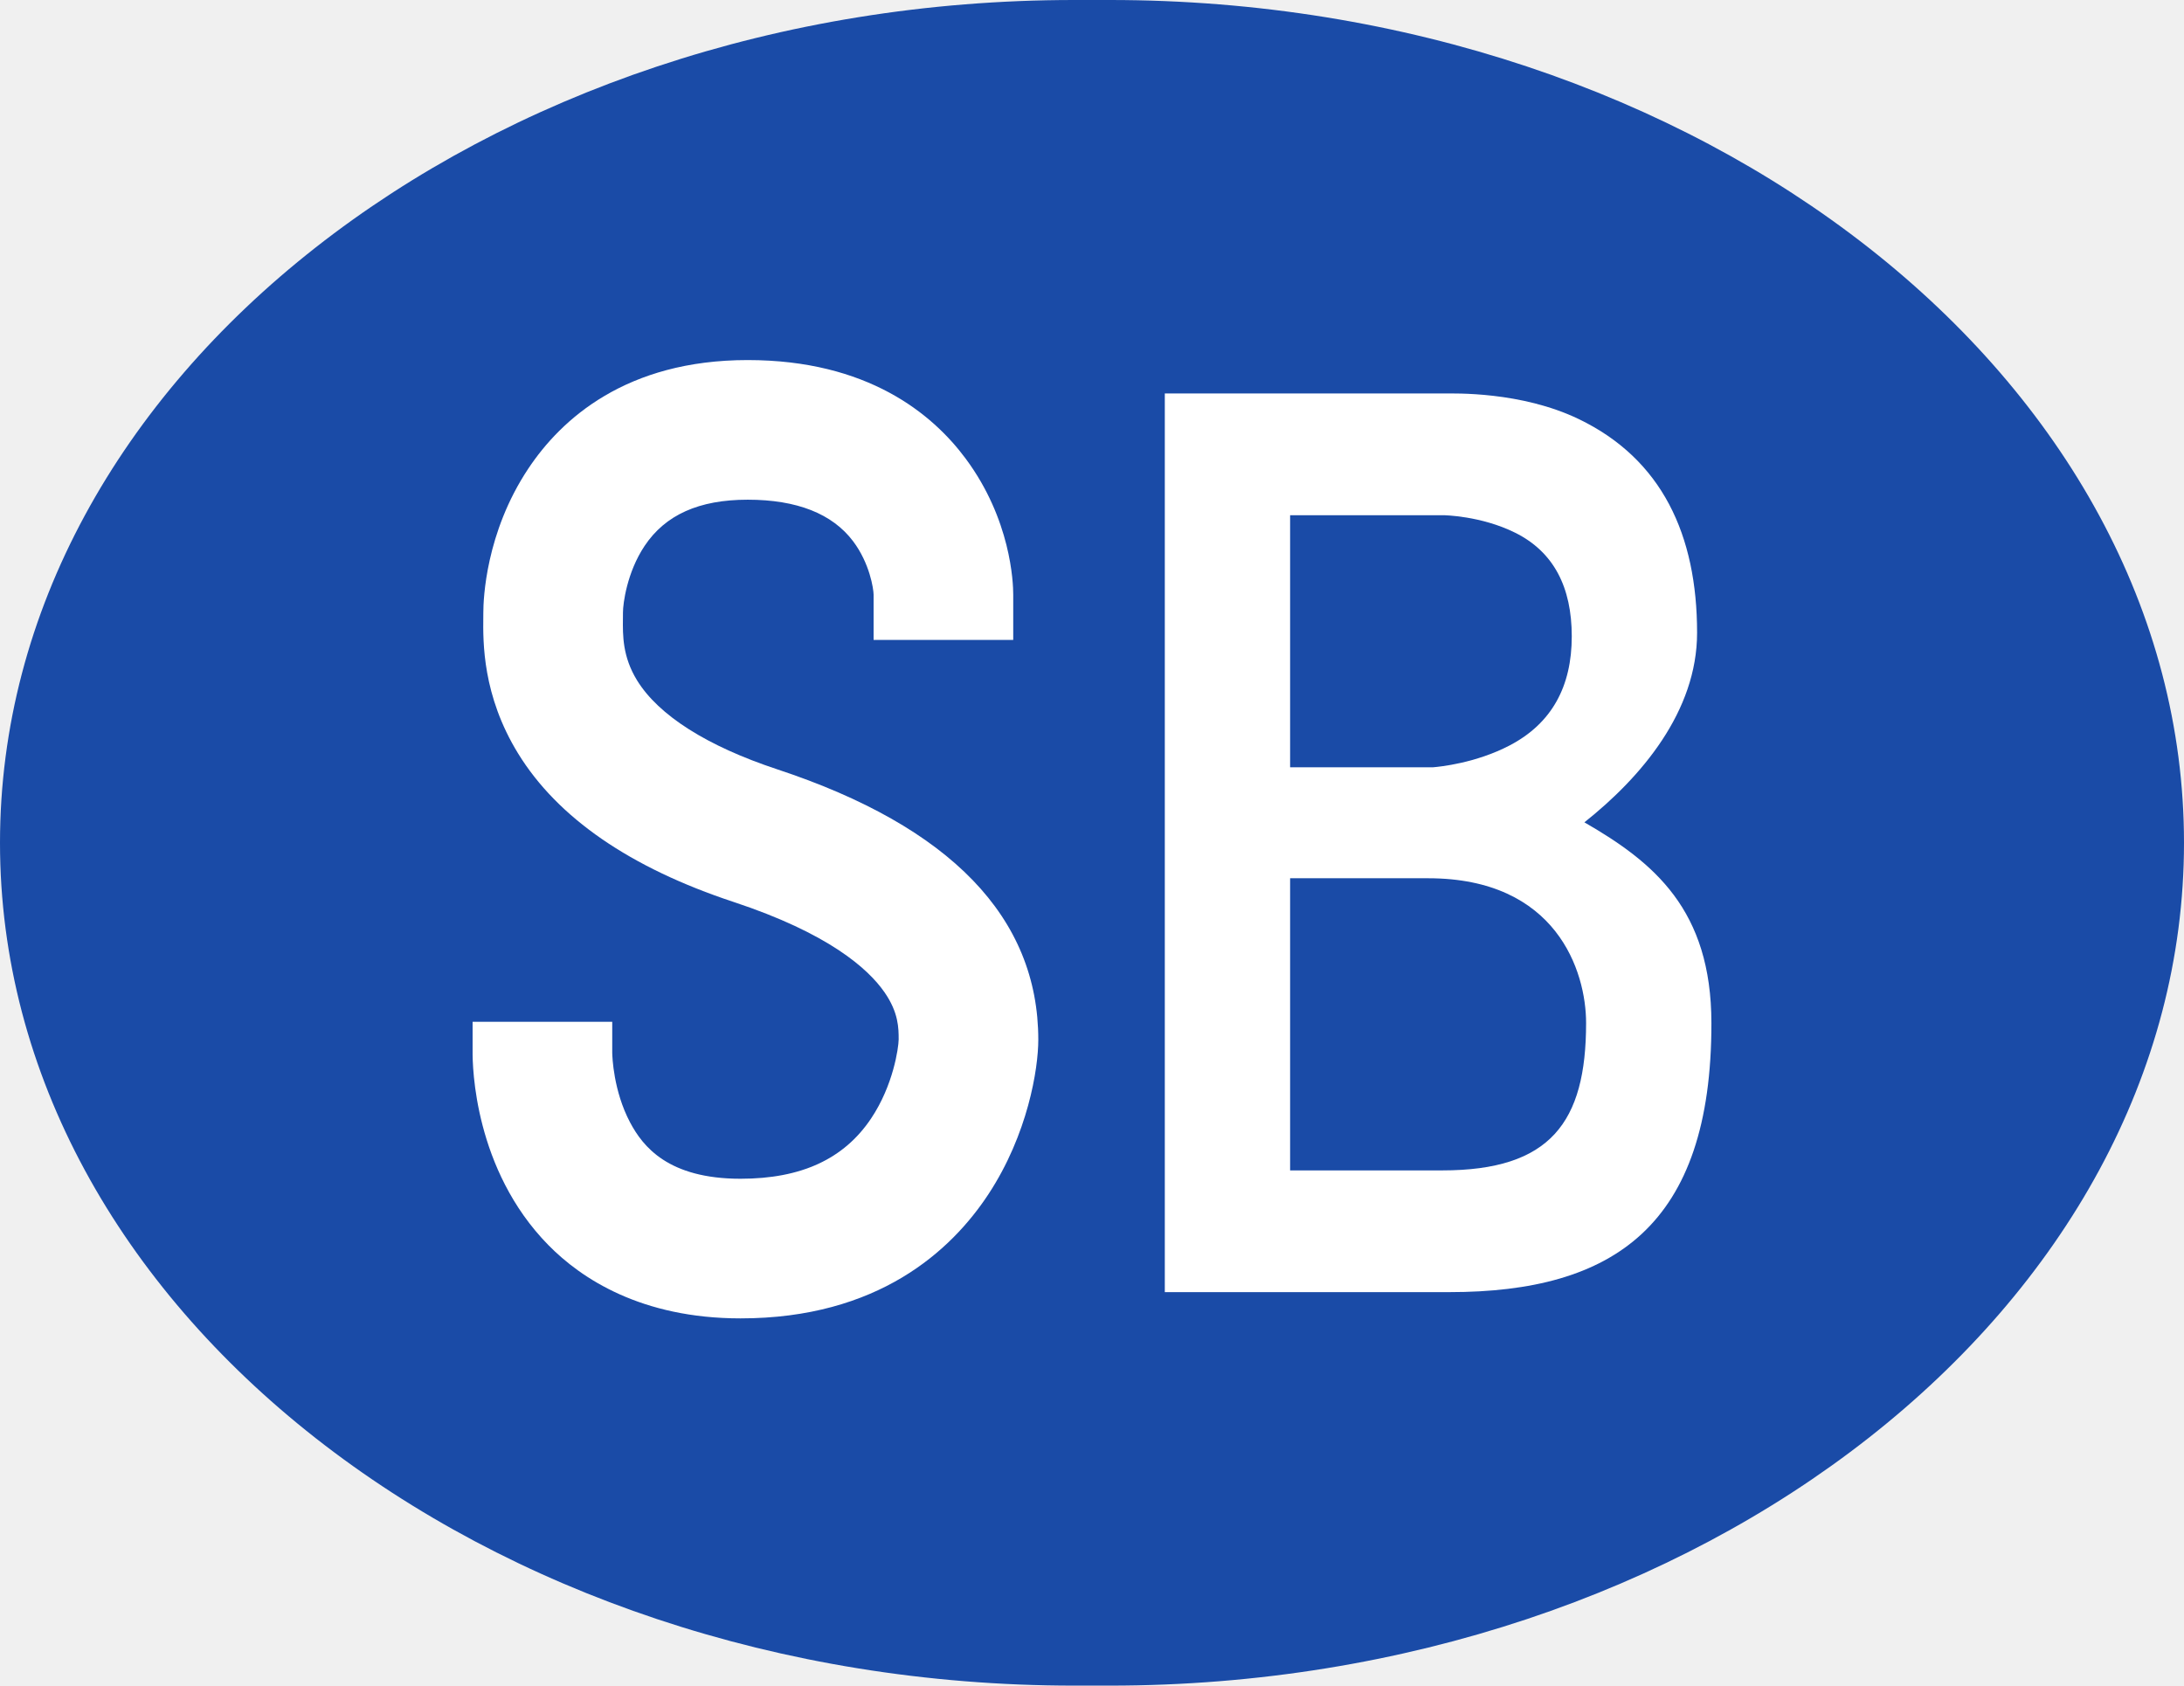
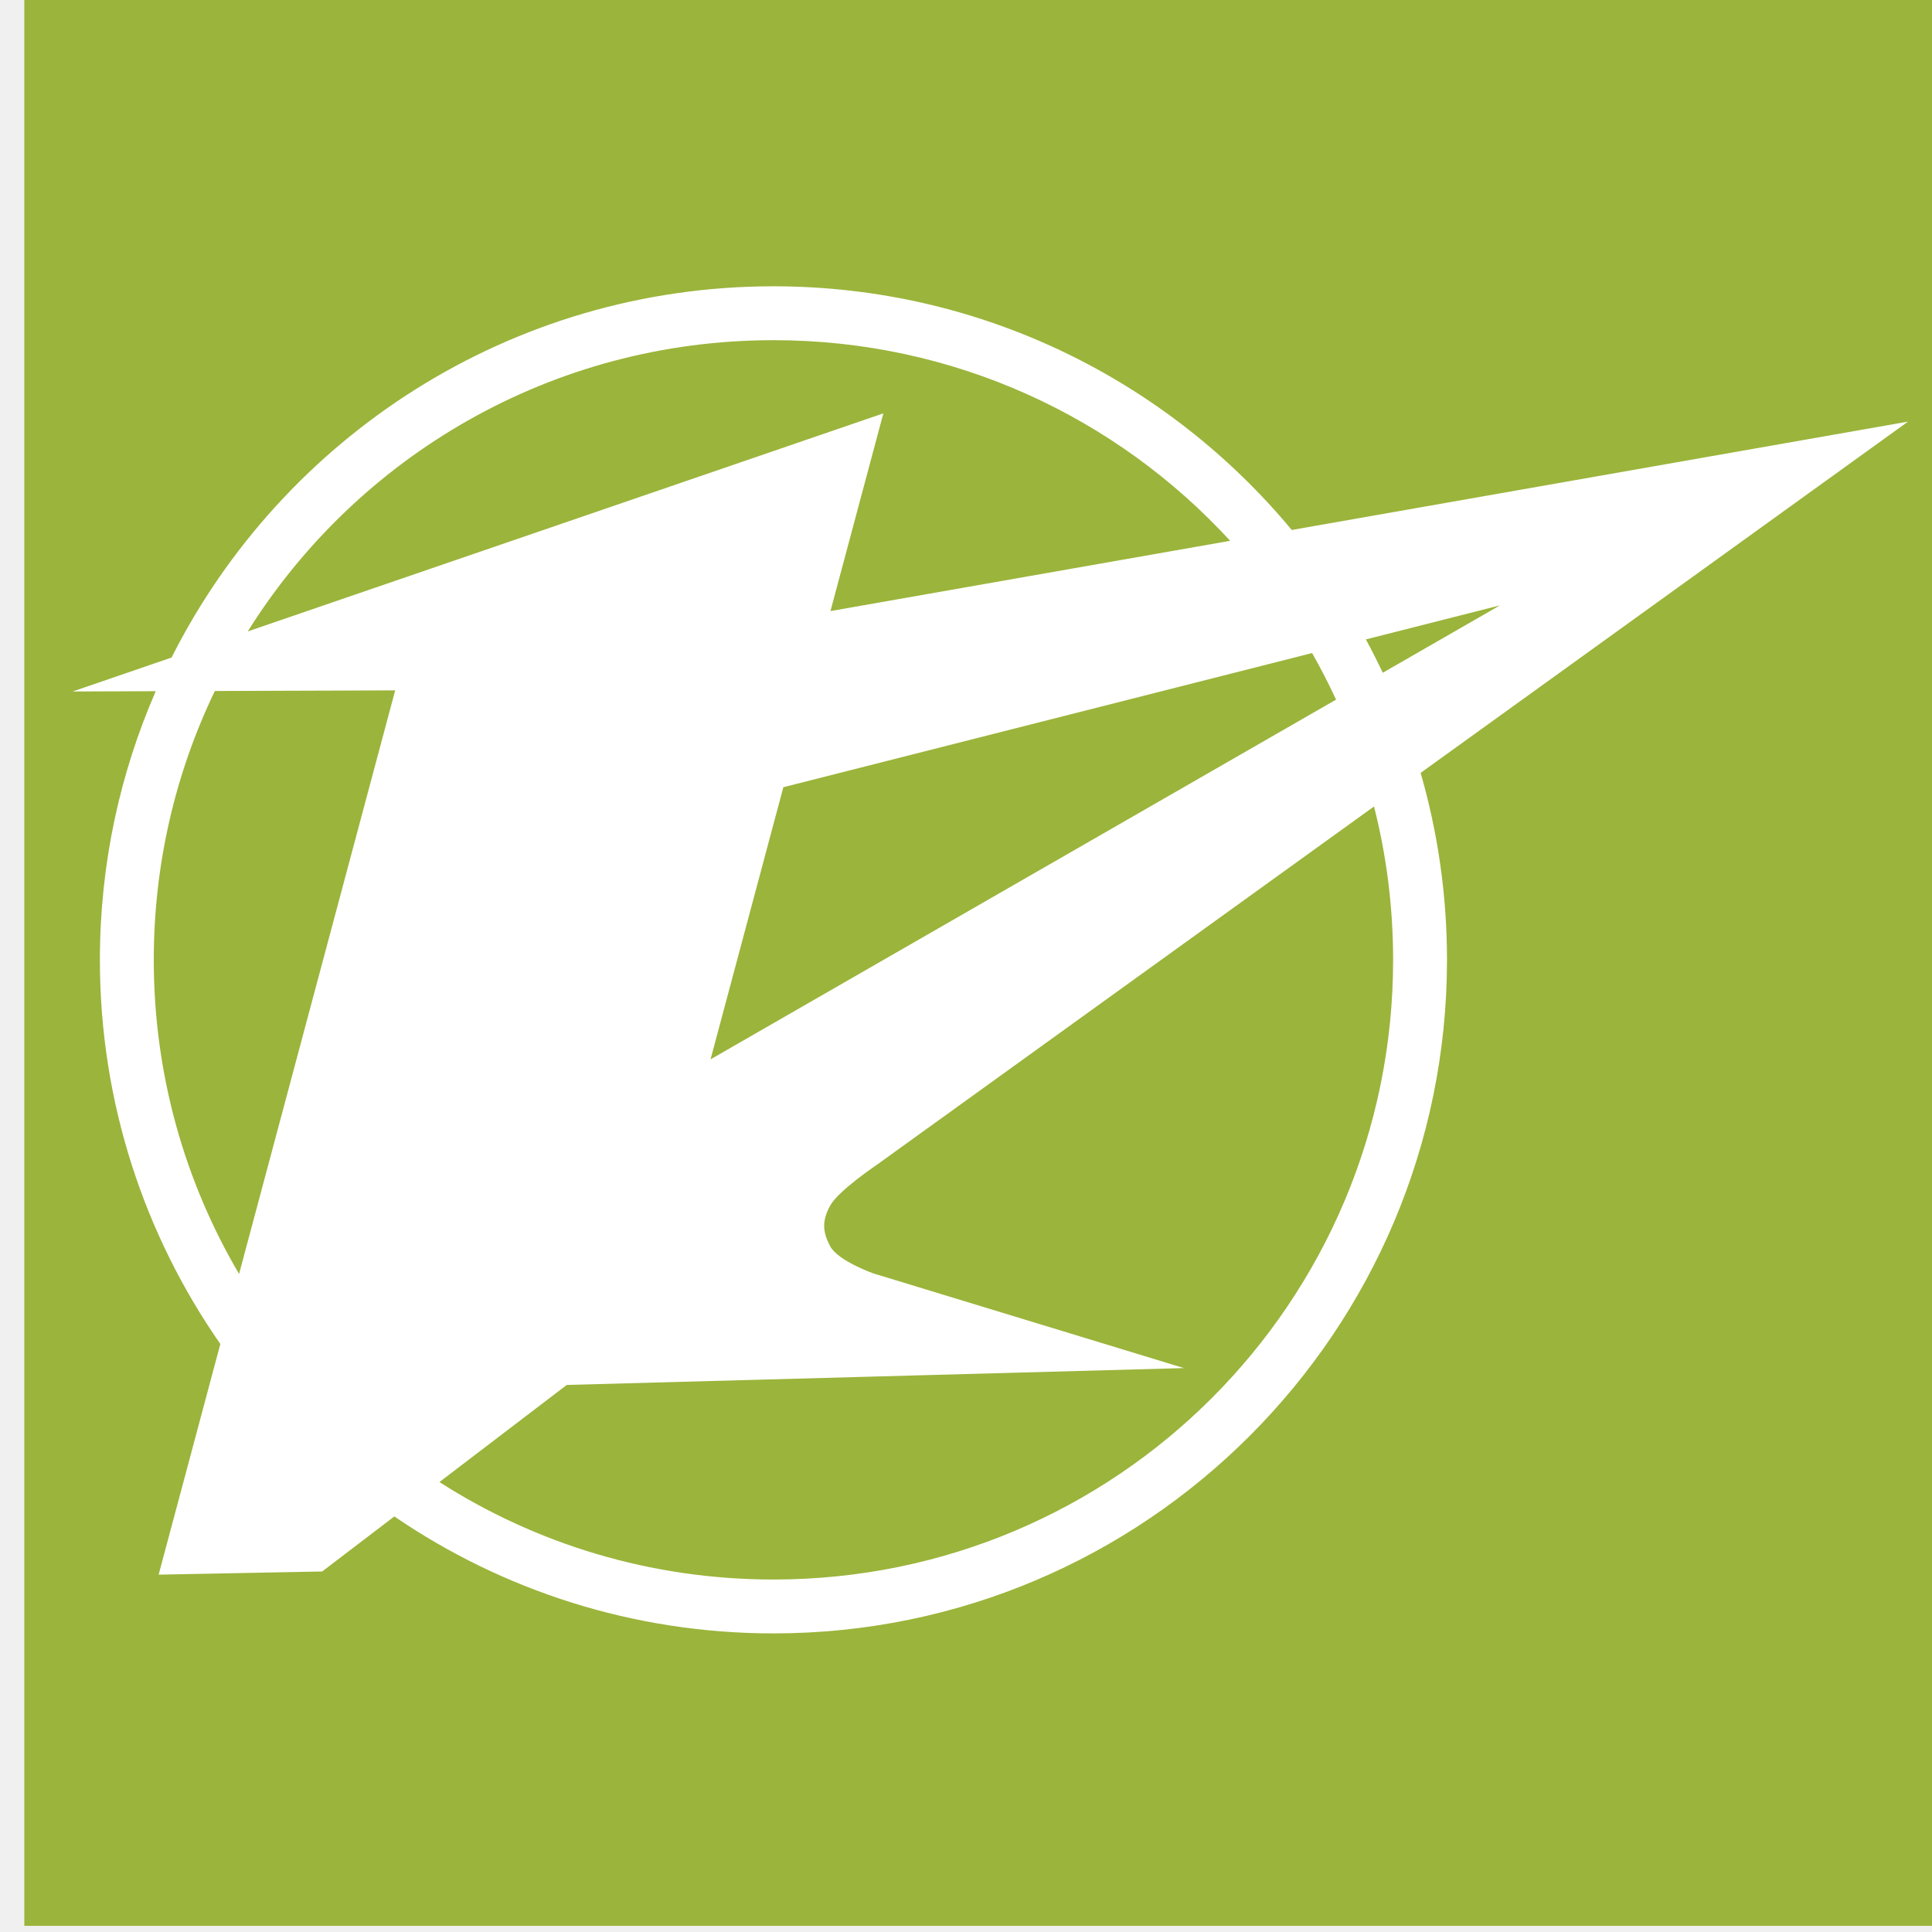
- <svg xmlns="http://www.w3.org/2000/svg" version="1.1" id="Laag_1" x="0px" y="0px" width="609.993px" height="470.805px" viewBox="0 0 609.993 470.805" enable-background="new 0 0 609.993 470.805" xml:space="preserve">
-   <path fill="#1A4BA7" d="M609.993,235.402c0,129.472-135,235.403-300,235.403H300c-165,0-300-105.932-300-235.403  C0,105.931,135,0,300,0h9.993C474.993,0,609.993,105.931,609.993,235.402z" />
-   <g>
-     <path fill="#FFFFFF" d="M206.83,368.235c-27.743,0-44.506-11.141-53.684-20.486c-20.705-21.084-21.195-49.9-21.149-54.141v-8.205   h39v8.621c0.018,1.076,0.313,10.65,4.982,19.469c3.578,6.76,10.669,15.742,30.851,15.742c16.941,0,28.866-5.5,36.455-16.813   c6.24-9.303,7.67-19.766,7.711-22.059c0-3.15,0-7.52-3.954-13.213c-4.646-6.688-15.733-16.496-42.167-25.232   c-28.877-9.547-49.12-23.496-60.166-41.463c-9.972-16.219-9.805-31.052-9.724-38.18c0.005-0.434,0.01-0.836,0.01-1.206   c0-3.558,0.605-22.217,12.558-40.178c9.205-13.833,27.308-30.322,61.276-30.322c33.418,0,51.542,14.952,60.861,27.496   c12.665,17.045,13.306,34.648,13.306,38.004v12.667h-39V166.07c-0.021-1.561-1.055-8.71-5.73-14.904   c-5.807-7.694-15.71-11.596-29.437-11.596c-13.596,0-23.019,4.229-28.808,12.928c-4.919,7.392-6.026,16.104-6.026,18.572   c0,0.504-0.006,1.054-0.012,1.646c-0.054,4.764-0.121,10.694,3.95,17.315c6.01,9.777,19.559,18.373,39.181,24.858   c48.362,15.983,72.883,41.389,72.883,75.514c0,8.156-2.932,26.42-13.915,43.129C265.675,349.364,245.211,368.235,206.83,368.235z" />
-   </g>
-   <path fill="#FFFFFF" d="M442.521,229.684c15.896-12.619,31.477-30.957,31.477-52.948c0-27.302-9.807-48.5-33.061-59.69  c-16.107-7.751-34.771-7.144-37.746-7.144H325.33v250.999h79.5c45.814,0,73.225-18.5,73.168-75.166  C477.964,254.129,461.998,240.903,442.521,229.684z M403.158,143.903c0.104,0,10.445,0.133,20.021,4.888  c10.791,5.356,15.816,15.236,15.816,28.946c0,13.923-5.518,24.29-17.363,30.476c-9.479,4.95-19.553,5.949-21.367,6.093H360.33  v-70.403H403.158z M402.83,326.903h-42.5v-81.598c0,0,28.684,0,38.576,0c35.842,0,44.092,25.996,44.092,40.43  C442.998,313.514,432.998,326.903,402.83,326.903z" />
+ <svg xmlns="http://www.w3.org/2000/svg" width="48pt" height="48pt" viewBox="0 0 48 833" version="1.1" id="svg2">
+   <defs id="defs10" />
+   <path d="m -382.013,-2.653 833,0 0,833 -833,0 0,-833 z" id="path4" style="fill:#9bb43b;fill-opacity:1" />
+   <path style="display:inline;fill:#ffffff;fill-opacity:1;fill-rule:evenodd;stroke:none;stroke-width:3;stroke-linecap:butt;stroke-linejoin:miter;stroke-miterlimit:4;stroke-dasharray:none;stroke-opacity:1" d="m -59.022,123.438 c -113.395,0 -211.706,65.18 -259.512,160.069 l -42.654,14.634 35.844,-0.125 c -15.481,35.497 -24.087,74.666 -24.087,115.831 0,61.54 19.211,118.631 51.933,165.628 l -26.606,99.454 70.504,-1.369 31.121,-23.732 c 46.579,31.808 102.864,50.428 163.457,50.428 160.251,0 290.409,-130.158 290.409,-290.409 0,-27.965 -3.975,-55.007 -11.371,-80.607 L 430.162,181.784 164.457,228.503 C 111.164,164.338 30.802,123.438 -59.022,123.438 Z m 0,23.233 c 77.983,0 148.094,33.318 196.911,86.503 l -172.325,30.3 0,0 22.805,-85.251 -274.043,94.016 c 47.193,-75.438 130.998,-125.564 226.652,-125.564 z m 313.23,114.345 -50.519,29.052 c -2.3,-4.868 -4.717,-9.669 -7.275,-14.384 l 57.794,-14.668 z m -80.989,20.552 c 3.72,6.524 7.163,13.225 10.334,20.079 l -269.699,155.104 0.435,-1.603 30.958,-115.729 227.971,-57.851 z m -395.331,16.094 -67.308,251.62 c -23.365,-39.701 -36.778,-85.98 -36.778,-135.434 0,-41.55 9.454,-80.866 26.333,-115.918 l 77.753,-0.268 z m 422.035,50.062 c 5.372,21.144 8.232,43.296 8.232,66.125 0,147.695 -119.481,267.177 -267.177,267.177 -53.057,0 -102.473,-15.419 -144.017,-42.026 l 54.902,-41.867 266.099,-7.272 -133.883,-40.812 c 0,0 -15.355,-5.426 -18.672,-11.764 -3.318,-6.338 -3.495,-10.965 0,-17.425 3.495,-6.46 20.049,-17.572 20.049,-17.572 L 199.922,347.722 Z" id="path4830" />
</svg>
